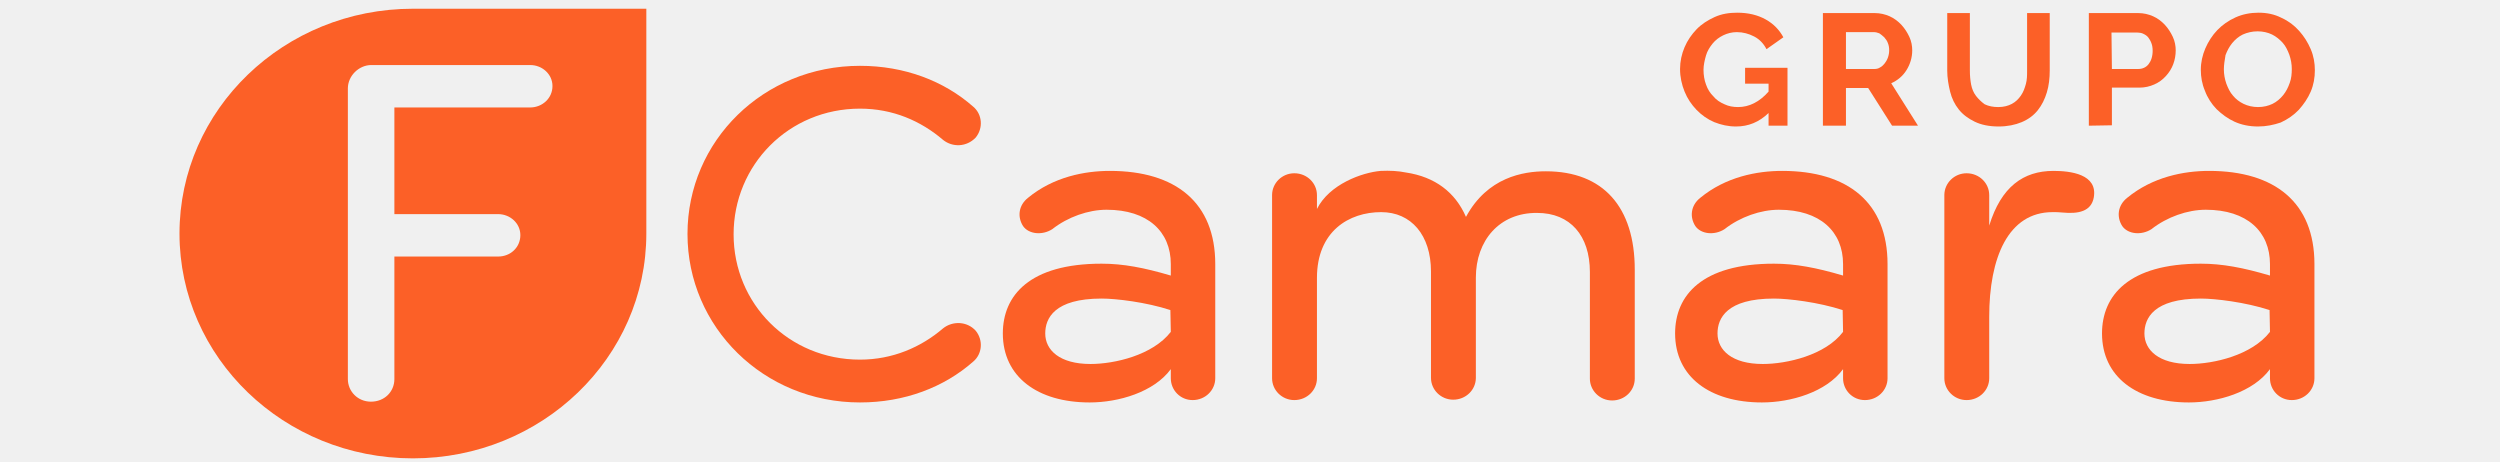
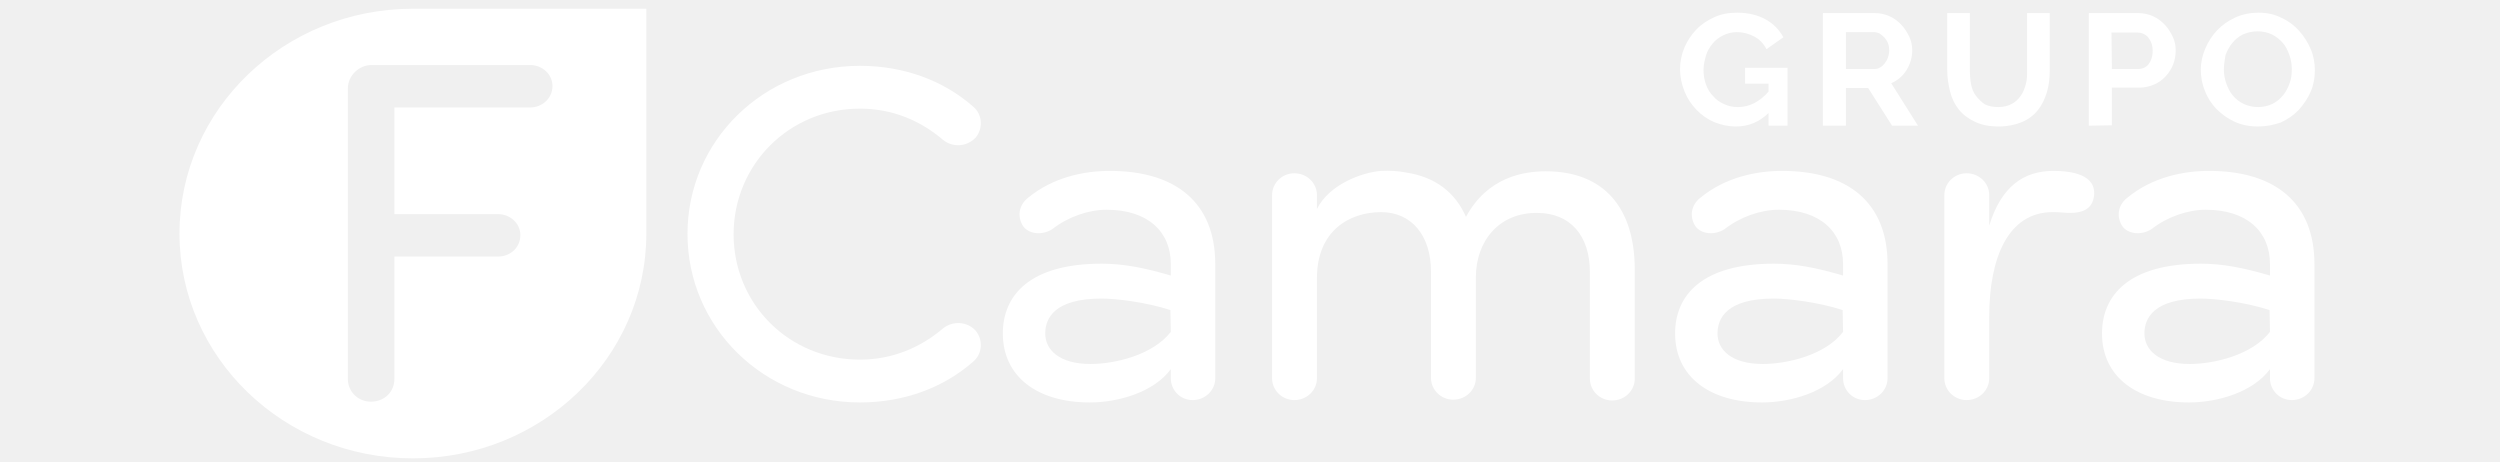
<svg xmlns="http://www.w3.org/2000/svg" width="130" height="24" viewBox="0 0 167 36" fill="none">
  <g clip-path="url(#clip0)">
-     <path d="M27.358 8.382H16.762V16.701H24.854C25.785 16.701 26.588 17.413 26.588 18.34C26.588 19.299 25.817 20.01 24.854 20.01H16.762V29.567C16.762 30.557 15.991 31.33 14.932 31.33C13.904 31.33 13.133 30.526 13.133 29.567V6.897C13.133 5.908 14 5.073 14.964 5.073H27.358C28.29 5.073 29.093 5.784 29.093 6.712C29.093 7.67 28.29 8.382 27.358 8.382ZM18.207 0.681C8.156 0.681 0 8.536 0 18.217C0 27.897 8.156 35.752 18.207 35.752C28.258 35.752 36.414 27.897 36.414 18.217V1.918V0.681H18.207Z" fill="#FC6027" />
-     <path d="M53.079 5.134C56.547 5.134 59.629 6.309 61.909 8.319C62.616 8.907 62.712 9.989 62.102 10.732C61.395 11.474 60.304 11.505 59.565 10.917C57.831 9.433 55.648 8.474 53.079 8.474C47.524 8.474 43.221 12.866 43.221 18.278C43.221 23.69 47.524 28.051 53.079 28.051C55.616 28.051 57.831 27.092 59.565 25.608C60.304 25.02 61.428 25.051 62.102 25.793C62.712 26.535 62.616 27.618 61.909 28.206C59.629 30.216 56.547 31.391 53.079 31.391C45.565 31.391 39.624 25.515 39.624 18.247C39.624 10.979 45.565 5.134 53.079 5.134Z" fill="#FC6027" />
-     <path d="M77.323 25.886L77.29 24.185C75.396 23.567 73.052 23.288 71.928 23.288C68.235 23.288 67.529 24.834 67.529 26.01C67.529 27.309 68.653 28.391 71.061 28.391C72.923 28.391 75.91 27.711 77.323 25.886ZM65.795 17.628C65.345 16.917 65.442 16.02 66.18 15.433C68.171 13.793 70.611 13.33 72.57 13.33C77.708 13.33 80.79 15.804 80.79 20.598V22.824V29.505C80.79 30.432 80.02 31.206 79.024 31.206C78.061 31.206 77.323 30.432 77.323 29.505V28.793C76.006 30.587 73.244 31.391 70.997 31.391C66.919 31.391 64.221 29.381 64.221 26.01C64.221 23.041 66.308 20.567 71.928 20.567C73.598 20.567 75.235 20.876 77.323 21.494V20.598C77.323 18.061 75.524 16.36 72.313 16.36C70.9 16.36 69.295 16.917 68.075 17.876C67.304 18.371 66.244 18.278 65.795 17.628Z" fill="#FC6027" />
-     <path d="M85.222 15.216C85.222 14.289 85.992 13.515 86.956 13.515C87.951 13.515 88.722 14.289 88.722 15.216V16.299C89.685 14.381 92.222 13.454 93.699 13.33C94.406 13.299 95.048 13.33 95.658 13.454C97.938 13.794 99.511 15 100.346 16.918C102.016 13.825 104.809 13.361 106.576 13.361C111.071 13.361 113.511 16.175 113.511 21.031V29.536C113.511 30.464 112.741 31.237 111.745 31.237C110.782 31.237 110.011 30.464 110.011 29.536V21.216C110.011 18.371 108.47 16.608 105.901 16.608C102.947 16.577 101.117 18.773 101.117 21.649V29.474C101.117 30.402 100.346 31.175 99.351 31.175C98.387 31.175 97.617 30.402 97.617 29.474V21.185C97.617 18.34 96.075 16.546 93.731 16.546C91.226 16.546 88.722 18.031 88.722 21.68V29.505C88.722 30.433 87.951 31.206 86.956 31.206C85.992 31.206 85.222 30.433 85.222 29.505V15.216Z" fill="#FC6027" />
-     <path d="M129.759 25.886L129.727 24.185C127.833 23.567 125.489 23.288 124.365 23.288C120.672 23.288 119.966 24.834 119.966 26.01C119.966 27.309 121.089 28.391 123.498 28.391C125.36 28.391 128.379 27.711 129.759 25.886ZM118.232 17.628C117.782 16.917 117.878 16.02 118.617 15.433C120.608 13.793 123.048 13.33 125.007 13.33C130.145 13.33 133.228 15.804 133.228 20.598V22.824V29.505C133.228 30.432 132.457 31.206 131.462 31.206C130.498 31.206 129.759 30.432 129.759 29.505V28.793C128.443 30.587 125.682 31.391 123.434 31.391C119.356 31.391 116.658 29.381 116.658 26.01C116.658 23.041 118.745 20.567 124.365 20.567C126.034 20.567 127.672 20.876 129.759 21.494V20.598C129.759 18.061 127.961 16.36 124.75 16.36C123.337 16.36 121.732 16.917 120.511 17.876C119.741 18.371 118.681 18.278 118.232 17.628Z" fill="#FC6027" />
-     <path d="M146.104 16.546C142.636 16.546 141.159 20.103 141.159 24.711V29.505C141.159 30.432 140.388 31.206 139.393 31.206C138.429 31.206 137.659 30.432 137.659 29.505V15.216C137.659 14.288 138.429 13.515 139.393 13.515C140.388 13.515 141.159 14.288 141.159 15.216V17.598C142.09 14.567 143.824 13.33 146.168 13.33C147.485 13.33 149.636 13.577 149.315 15.402C149.122 16.484 148.127 16.701 146.874 16.577C146.618 16.546 146.329 16.546 146.104 16.546Z" fill="#FC6027" />
-     <path d="M163.058 25.886L163.026 24.185C161.132 23.567 158.788 23.288 157.664 23.288C153.971 23.288 153.265 24.834 153.265 26.01C153.265 27.309 154.389 28.391 156.797 28.391C158.659 28.391 161.646 27.711 163.058 25.886ZM151.531 17.628C151.081 16.917 151.178 16.02 151.916 15.433C153.907 13.793 156.348 13.33 158.306 13.33C163.444 13.33 166.526 15.804 166.526 20.598V22.824V29.505C166.526 30.432 165.756 31.206 164.76 31.206C163.797 31.206 163.058 30.432 163.058 29.505V28.793C161.742 30.587 158.98 31.391 156.733 31.391C152.655 31.391 149.957 29.381 149.957 26.01C149.957 23.041 152.045 20.567 157.664 20.567C159.334 20.567 160.971 20.876 163.058 21.494V20.598C163.058 18.061 161.26 16.36 158.049 16.36C156.636 16.36 155.031 16.917 153.811 17.876C153.04 18.371 151.98 18.278 151.531 17.628Z" fill="#FC6027" />
-     <path d="M123.948 8.815C123.209 9.526 122.374 9.866 121.411 9.866C120.801 9.866 120.255 9.742 119.709 9.526C119.195 9.31 118.713 8.969 118.328 8.567C117.943 8.165 117.622 7.701 117.397 7.145C117.172 6.588 117.044 6 117.044 5.382C117.044 4.794 117.172 4.207 117.397 3.681C117.622 3.155 117.943 2.691 118.328 2.289C118.713 1.887 119.195 1.578 119.741 1.33C120.287 1.083 120.865 0.99 121.507 0.99C122.374 0.99 123.113 1.176 123.723 1.516C124.333 1.856 124.782 2.32 125.103 2.908L123.787 3.835C123.562 3.402 123.241 3.062 122.824 2.846C122.406 2.629 121.957 2.506 121.475 2.506C121.09 2.506 120.736 2.598 120.415 2.753C120.094 2.908 119.805 3.124 119.58 3.402C119.356 3.681 119.163 3.99 119.067 4.33C118.97 4.67 118.874 5.072 118.874 5.444C118.874 5.846 118.938 6.248 119.067 6.588C119.195 6.959 119.388 7.268 119.645 7.516C119.869 7.794 120.158 7.98 120.512 8.134C120.833 8.289 121.186 8.351 121.571 8.351C122.438 8.351 123.241 7.949 123.948 7.145V6.526H122.117V5.289H125.425V9.804H123.948V8.815Z" fill="#FC6027" />
-     <path d="M129.984 5.381H132.2C132.36 5.381 132.521 5.35 132.649 5.257C132.778 5.196 132.907 5.072 133.003 4.948C133.099 4.824 133.195 4.67 133.259 4.484C133.324 4.299 133.356 4.113 133.356 3.928C133.356 3.711 133.324 3.525 133.259 3.371C133.195 3.185 133.099 3.062 132.97 2.907C132.842 2.783 132.714 2.69 132.585 2.598C132.425 2.536 132.296 2.505 132.136 2.505H129.984V5.381ZM128.186 9.804V1.02H132.232C132.649 1.02 133.035 1.113 133.388 1.268C133.741 1.422 134.062 1.67 134.319 1.948C134.576 2.227 134.769 2.536 134.929 2.876C135.09 3.216 135.154 3.587 135.154 3.928C135.154 4.484 134.994 5.01 134.704 5.474C134.415 5.938 133.998 6.278 133.516 6.494L135.604 9.804H133.581L131.718 6.866H129.984V9.804H128.186Z" fill="#FC6027" />
-     <path d="M141.865 8.351C142.283 8.351 142.636 8.258 142.925 8.103C143.214 7.949 143.439 7.732 143.631 7.454C143.824 7.176 143.92 6.897 144.017 6.557C144.113 6.217 144.113 5.877 144.113 5.505V1.021H145.879V5.505C145.879 6.093 145.815 6.681 145.654 7.206C145.494 7.732 145.269 8.196 144.948 8.598C144.627 9 144.209 9.31 143.696 9.526C143.182 9.742 142.572 9.866 141.898 9.866C141.159 9.866 140.549 9.742 140.035 9.495C139.521 9.248 139.104 8.938 138.783 8.536C138.462 8.134 138.237 7.67 138.108 7.145C137.98 6.619 137.884 6.062 137.884 5.505V1.021H139.65V5.505C139.65 5.877 139.682 6.248 139.746 6.588C139.811 6.928 139.939 7.237 140.132 7.485C140.324 7.732 140.549 7.949 140.806 8.134C141.127 8.289 141.48 8.351 141.865 8.351Z" fill="#FC6027" />
-     <path d="M150.728 5.381H152.783C153.104 5.381 153.393 5.257 153.586 5.01C153.779 4.763 153.907 4.422 153.907 3.958C153.907 3.742 153.875 3.525 153.811 3.371C153.746 3.185 153.65 3.031 153.554 2.907C153.457 2.783 153.297 2.69 153.168 2.629C153.04 2.567 152.847 2.536 152.687 2.536H150.696L150.728 5.381ZM148.929 9.804V1.02H152.783C153.2 1.02 153.586 1.113 153.939 1.268C154.292 1.422 154.613 1.67 154.87 1.948C155.127 2.227 155.32 2.536 155.48 2.876C155.641 3.216 155.705 3.587 155.705 3.928C155.705 4.299 155.641 4.67 155.512 5.01C155.384 5.35 155.191 5.659 154.934 5.938C154.678 6.216 154.388 6.433 154.035 6.587C153.682 6.742 153.297 6.835 152.879 6.835H150.728V9.773L148.929 9.804Z" fill="#FC6027" />
-     <path d="M159.462 5.413C159.462 5.784 159.526 6.155 159.655 6.526C159.783 6.866 159.943 7.206 160.168 7.454C160.393 7.732 160.682 7.949 161.003 8.103C161.325 8.258 161.71 8.351 162.127 8.351C162.545 8.351 162.93 8.258 163.251 8.103C163.572 7.949 163.861 7.701 164.086 7.423C164.311 7.145 164.471 6.835 164.6 6.464C164.728 6.124 164.76 5.753 164.76 5.382C164.76 5.011 164.696 4.639 164.567 4.268C164.439 3.928 164.278 3.588 164.054 3.341C163.829 3.093 163.54 2.846 163.219 2.691C162.898 2.536 162.512 2.444 162.095 2.444C161.677 2.444 161.292 2.536 160.939 2.691C160.618 2.846 160.329 3.093 160.104 3.371C159.88 3.65 159.719 3.959 159.59 4.299C159.526 4.701 159.462 5.042 159.462 5.413ZM162.127 9.866C161.453 9.866 160.843 9.742 160.297 9.495C159.751 9.248 159.301 8.907 158.884 8.505C158.498 8.103 158.177 7.609 157.985 7.083C157.76 6.557 157.664 6 157.664 5.444C157.664 4.856 157.792 4.299 158.017 3.774C158.242 3.248 158.563 2.753 158.948 2.351C159.334 1.949 159.815 1.609 160.361 1.361C160.907 1.114 161.517 0.99 162.159 0.99C162.833 0.99 163.412 1.114 163.957 1.392C164.503 1.64 164.953 1.98 165.338 2.413C165.723 2.846 166.012 3.31 166.237 3.835C166.462 4.361 166.559 4.918 166.559 5.475C166.559 6.062 166.462 6.619 166.237 7.145C166.012 7.67 165.691 8.134 165.306 8.567C164.921 8.969 164.439 9.31 163.893 9.557C163.348 9.742 162.77 9.866 162.127 9.866Z" fill="#FC6027" />
+     <path d="M27.358 8.382H16.762V16.701H24.854C25.785 16.701 26.588 17.413 26.588 18.34C26.588 19.299 25.817 20.01 24.854 20.01H16.762V29.567C16.762 30.557 15.991 31.33 14.932 31.33C13.904 31.33 13.133 30.526 13.133 29.567V6.897C13.133 5.908 14 5.073 14.964 5.073H27.358C28.29 5.073 29.093 5.784 29.093 6.712C29.093 7.67 28.29 8.382 27.358 8.382ZM18.207 0.681C8.156 0.681 0 8.536 0 18.217C0 27.897 8.156 35.752 18.207 35.752C28.258 35.752 36.414 27.897 36.414 18.217V1.918V0.681H18.207Z" fill="#FFF" />
+     <path d="M53.079 5.134C56.547 5.134 59.629 6.309 61.909 8.319C62.616 8.907 62.712 9.989 62.102 10.732C61.395 11.474 60.304 11.505 59.565 10.917C57.831 9.433 55.648 8.474 53.079 8.474C47.524 8.474 43.221 12.866 43.221 18.278C43.221 23.69 47.524 28.051 53.079 28.051C55.616 28.051 57.831 27.092 59.565 25.608C60.304 25.02 61.428 25.051 62.102 25.793C62.712 26.535 62.616 27.618 61.909 28.206C59.629 30.216 56.547 31.391 53.079 31.391C45.565 31.391 39.624 25.515 39.624 18.247C39.624 10.979 45.565 5.134 53.079 5.134Z" fill="#FFF" />
+     <path d="M77.323 25.886L77.29 24.185C75.396 23.567 73.052 23.288 71.928 23.288C68.235 23.288 67.529 24.834 67.529 26.01C67.529 27.309 68.653 28.391 71.061 28.391C72.923 28.391 75.91 27.711 77.323 25.886ZM65.795 17.628C65.345 16.917 65.442 16.02 66.18 15.433C68.171 13.793 70.611 13.33 72.57 13.33C77.708 13.33 80.79 15.804 80.79 20.598V22.824V29.505C80.79 30.432 80.02 31.206 79.024 31.206C78.061 31.206 77.323 30.432 77.323 29.505V28.793C76.006 30.587 73.244 31.391 70.997 31.391C66.919 31.391 64.221 29.381 64.221 26.01C64.221 23.041 66.308 20.567 71.928 20.567C73.598 20.567 75.235 20.876 77.323 21.494V20.598C77.323 18.061 75.524 16.36 72.313 16.36C70.9 16.36 69.295 16.917 68.075 17.876C67.304 18.371 66.244 18.278 65.795 17.628Z" fill="#FFF" />
+     <path d="M85.222 15.216C85.222 14.289 85.992 13.515 86.956 13.515C87.951 13.515 88.722 14.289 88.722 15.216V16.299C89.685 14.381 92.222 13.454 93.699 13.33C94.406 13.299 95.048 13.33 95.658 13.454C97.938 13.794 99.511 15 100.346 16.918C102.016 13.825 104.809 13.361 106.576 13.361C111.071 13.361 113.511 16.175 113.511 21.031V29.536C113.511 30.464 112.741 31.237 111.745 31.237C110.782 31.237 110.011 30.464 110.011 29.536V21.216C110.011 18.371 108.47 16.608 105.901 16.608C102.947 16.577 101.117 18.773 101.117 21.649V29.474C101.117 30.402 100.346 31.175 99.351 31.175C98.387 31.175 97.617 30.402 97.617 29.474V21.185C97.617 18.34 96.075 16.546 93.731 16.546C91.226 16.546 88.722 18.031 88.722 21.68V29.505C88.722 30.433 87.951 31.206 86.956 31.206C85.992 31.206 85.222 30.433 85.222 29.505V15.216Z" fill="#FFF" />
+     <path d="M129.759 25.886L129.727 24.185C127.833 23.567 125.489 23.288 124.365 23.288C120.672 23.288 119.966 24.834 119.966 26.01C119.966 27.309 121.089 28.391 123.498 28.391C125.36 28.391 128.379 27.711 129.759 25.886ZM118.232 17.628C117.782 16.917 117.878 16.02 118.617 15.433C120.608 13.793 123.048 13.33 125.007 13.33C130.145 13.33 133.228 15.804 133.228 20.598V22.824V29.505C133.228 30.432 132.457 31.206 131.462 31.206C130.498 31.206 129.759 30.432 129.759 29.505V28.793C128.443 30.587 125.682 31.391 123.434 31.391C119.356 31.391 116.658 29.381 116.658 26.01C116.658 23.041 118.745 20.567 124.365 20.567C126.034 20.567 127.672 20.876 129.759 21.494V20.598C129.759 18.061 127.961 16.36 124.75 16.36C123.337 16.36 121.732 16.917 120.511 17.876C119.741 18.371 118.681 18.278 118.232 17.628Z" fill="#FFF" />
+     <path d="M146.104 16.546C142.636 16.546 141.159 20.103 141.159 24.711V29.505C141.159 30.432 140.388 31.206 139.393 31.206C138.429 31.206 137.659 30.432 137.659 29.505V15.216C137.659 14.288 138.429 13.515 139.393 13.515C140.388 13.515 141.159 14.288 141.159 15.216V17.598C142.09 14.567 143.824 13.33 146.168 13.33C147.485 13.33 149.636 13.577 149.315 15.402C149.122 16.484 148.127 16.701 146.874 16.577C146.618 16.546 146.329 16.546 146.104 16.546Z" fill="#FFF" />
+     <path d="M163.058 25.886L163.026 24.185C161.132 23.567 158.788 23.288 157.664 23.288C153.971 23.288 153.265 24.834 153.265 26.01C153.265 27.309 154.389 28.391 156.797 28.391C158.659 28.391 161.646 27.711 163.058 25.886ZM151.531 17.628C151.081 16.917 151.178 16.02 151.916 15.433C153.907 13.793 156.348 13.33 158.306 13.33C163.444 13.33 166.526 15.804 166.526 20.598V22.824V29.505C166.526 30.432 165.756 31.206 164.76 31.206C163.797 31.206 163.058 30.432 163.058 29.505V28.793C161.742 30.587 158.98 31.391 156.733 31.391C152.655 31.391 149.957 29.381 149.957 26.01C149.957 23.041 152.045 20.567 157.664 20.567C159.334 20.567 160.971 20.876 163.058 21.494V20.598C163.058 18.061 161.26 16.36 158.049 16.36C156.636 16.36 155.031 16.917 153.811 17.876C153.04 18.371 151.98 18.278 151.531 17.628Z" fill="#FFF" />
+     <path d="M123.948 8.815C123.209 9.526 122.374 9.866 121.411 9.866C120.801 9.866 120.255 9.742 119.709 9.526C119.195 9.31 118.713 8.969 118.328 8.567C117.943 8.165 117.622 7.701 117.397 7.145C117.172 6.588 117.044 6 117.044 5.382C117.044 4.794 117.172 4.207 117.397 3.681C117.622 3.155 117.943 2.691 118.328 2.289C118.713 1.887 119.195 1.578 119.741 1.33C120.287 1.083 120.865 0.99 121.507 0.99C122.374 0.99 123.113 1.176 123.723 1.516C124.333 1.856 124.782 2.32 125.103 2.908L123.787 3.835C123.562 3.402 123.241 3.062 122.824 2.846C122.406 2.629 121.957 2.506 121.475 2.506C121.09 2.506 120.736 2.598 120.415 2.753C120.094 2.908 119.805 3.124 119.58 3.402C119.356 3.681 119.163 3.99 119.067 4.33C118.97 4.67 118.874 5.072 118.874 5.444C118.874 5.846 118.938 6.248 119.067 6.588C119.195 6.959 119.388 7.268 119.645 7.516C119.869 7.794 120.158 7.98 120.512 8.134C120.833 8.289 121.186 8.351 121.571 8.351C122.438 8.351 123.241 7.949 123.948 7.145V6.526H122.117V5.289H125.425V9.804H123.948V8.815Z" fill="#FFF" />
+     <path d="M129.984 5.381H132.2C132.36 5.381 132.521 5.35 132.649 5.257C132.778 5.196 132.907 5.072 133.003 4.948C133.099 4.824 133.195 4.67 133.259 4.484C133.324 4.299 133.356 4.113 133.356 3.928C133.356 3.711 133.324 3.525 133.259 3.371C133.195 3.185 133.099 3.062 132.97 2.907C132.842 2.783 132.714 2.69 132.585 2.598C132.425 2.536 132.296 2.505 132.136 2.505H129.984V5.381ZM128.186 9.804V1.02H132.232C132.649 1.02 133.035 1.113 133.388 1.268C133.741 1.422 134.062 1.67 134.319 1.948C134.576 2.227 134.769 2.536 134.929 2.876C135.09 3.216 135.154 3.587 135.154 3.928C135.154 4.484 134.994 5.01 134.704 5.474C134.415 5.938 133.998 6.278 133.516 6.494L135.604 9.804H133.581L131.718 6.866H129.984V9.804H128.186Z" fill="#FFF" />
+     <path d="M141.865 8.351C142.283 8.351 142.636 8.258 142.925 8.103C143.214 7.949 143.439 7.732 143.631 7.454C143.824 7.176 143.92 6.897 144.017 6.557C144.113 6.217 144.113 5.877 144.113 5.505V1.021H145.879V5.505C145.879 6.093 145.815 6.681 145.654 7.206C145.494 7.732 145.269 8.196 144.948 8.598C144.627 9 144.209 9.31 143.696 9.526C143.182 9.742 142.572 9.866 141.898 9.866C141.159 9.866 140.549 9.742 140.035 9.495C139.521 9.248 139.104 8.938 138.783 8.536C138.462 8.134 138.237 7.67 138.108 7.145C137.98 6.619 137.884 6.062 137.884 5.505V1.021H139.65V5.505C139.65 5.877 139.682 6.248 139.746 6.588C139.811 6.928 139.939 7.237 140.132 7.485C140.324 7.732 140.549 7.949 140.806 8.134C141.127 8.289 141.48 8.351 141.865 8.351Z" fill="#FFF" />
+     <path d="M150.728 5.381H152.783C153.104 5.381 153.393 5.257 153.586 5.01C153.779 4.763 153.907 4.422 153.907 3.958C153.907 3.742 153.875 3.525 153.811 3.371C153.746 3.185 153.65 3.031 153.554 2.907C153.457 2.783 153.297 2.69 153.168 2.629C153.04 2.567 152.847 2.536 152.687 2.536H150.696L150.728 5.381ZM148.929 9.804V1.02H152.783C153.2 1.02 153.586 1.113 153.939 1.268C154.292 1.422 154.613 1.67 154.87 1.948C155.127 2.227 155.32 2.536 155.48 2.876C155.641 3.216 155.705 3.587 155.705 3.928C155.705 4.299 155.641 4.67 155.512 5.01C155.384 5.35 155.191 5.659 154.934 5.938C154.678 6.216 154.388 6.433 154.035 6.587C153.682 6.742 153.297 6.835 152.879 6.835H150.728V9.773L148.929 9.804Z" fill="#FFF" />
+     <path d="M159.462 5.413C159.462 5.784 159.526 6.155 159.655 6.526C159.783 6.866 159.943 7.206 160.168 7.454C160.393 7.732 160.682 7.949 161.003 8.103C161.325 8.258 161.71 8.351 162.127 8.351C162.545 8.351 162.93 8.258 163.251 8.103C163.572 7.949 163.861 7.701 164.086 7.423C164.311 7.145 164.471 6.835 164.6 6.464C164.728 6.124 164.76 5.753 164.76 5.382C164.76 5.011 164.696 4.639 164.567 4.268C164.439 3.928 164.278 3.588 164.054 3.341C163.829 3.093 163.54 2.846 163.219 2.691C162.898 2.536 162.512 2.444 162.095 2.444C161.677 2.444 161.292 2.536 160.939 2.691C160.618 2.846 160.329 3.093 160.104 3.371C159.88 3.65 159.719 3.959 159.59 4.299C159.526 4.701 159.462 5.042 159.462 5.413ZM162.127 9.866C161.453 9.866 160.843 9.742 160.297 9.495C159.751 9.248 159.301 8.907 158.884 8.505C158.498 8.103 158.177 7.609 157.985 7.083C157.76 6.557 157.664 6 157.664 5.444C157.664 4.856 157.792 4.299 158.017 3.774C158.242 3.248 158.563 2.753 158.948 2.351C159.334 1.949 159.815 1.609 160.361 1.361C160.907 1.114 161.517 0.99 162.159 0.99C162.833 0.99 163.412 1.114 163.957 1.392C164.503 1.64 164.953 1.98 165.338 2.413C165.723 2.846 166.012 3.31 166.237 3.835C166.462 4.361 166.559 4.918 166.559 5.475C166.559 6.062 166.462 6.619 166.237 7.145C166.012 7.67 165.691 8.134 165.306 8.567C164.921 8.969 164.439 9.31 163.893 9.557C163.348 9.742 162.77 9.866 162.127 9.866Z" fill="#FFF" />
  </g>
  <defs>
    <clipPath id="clip0">
      <rect width="166.591" height="35.072" fill="white" transform="translate(0 0.680176)" />
    </clipPath>
  </defs>
</svg>
